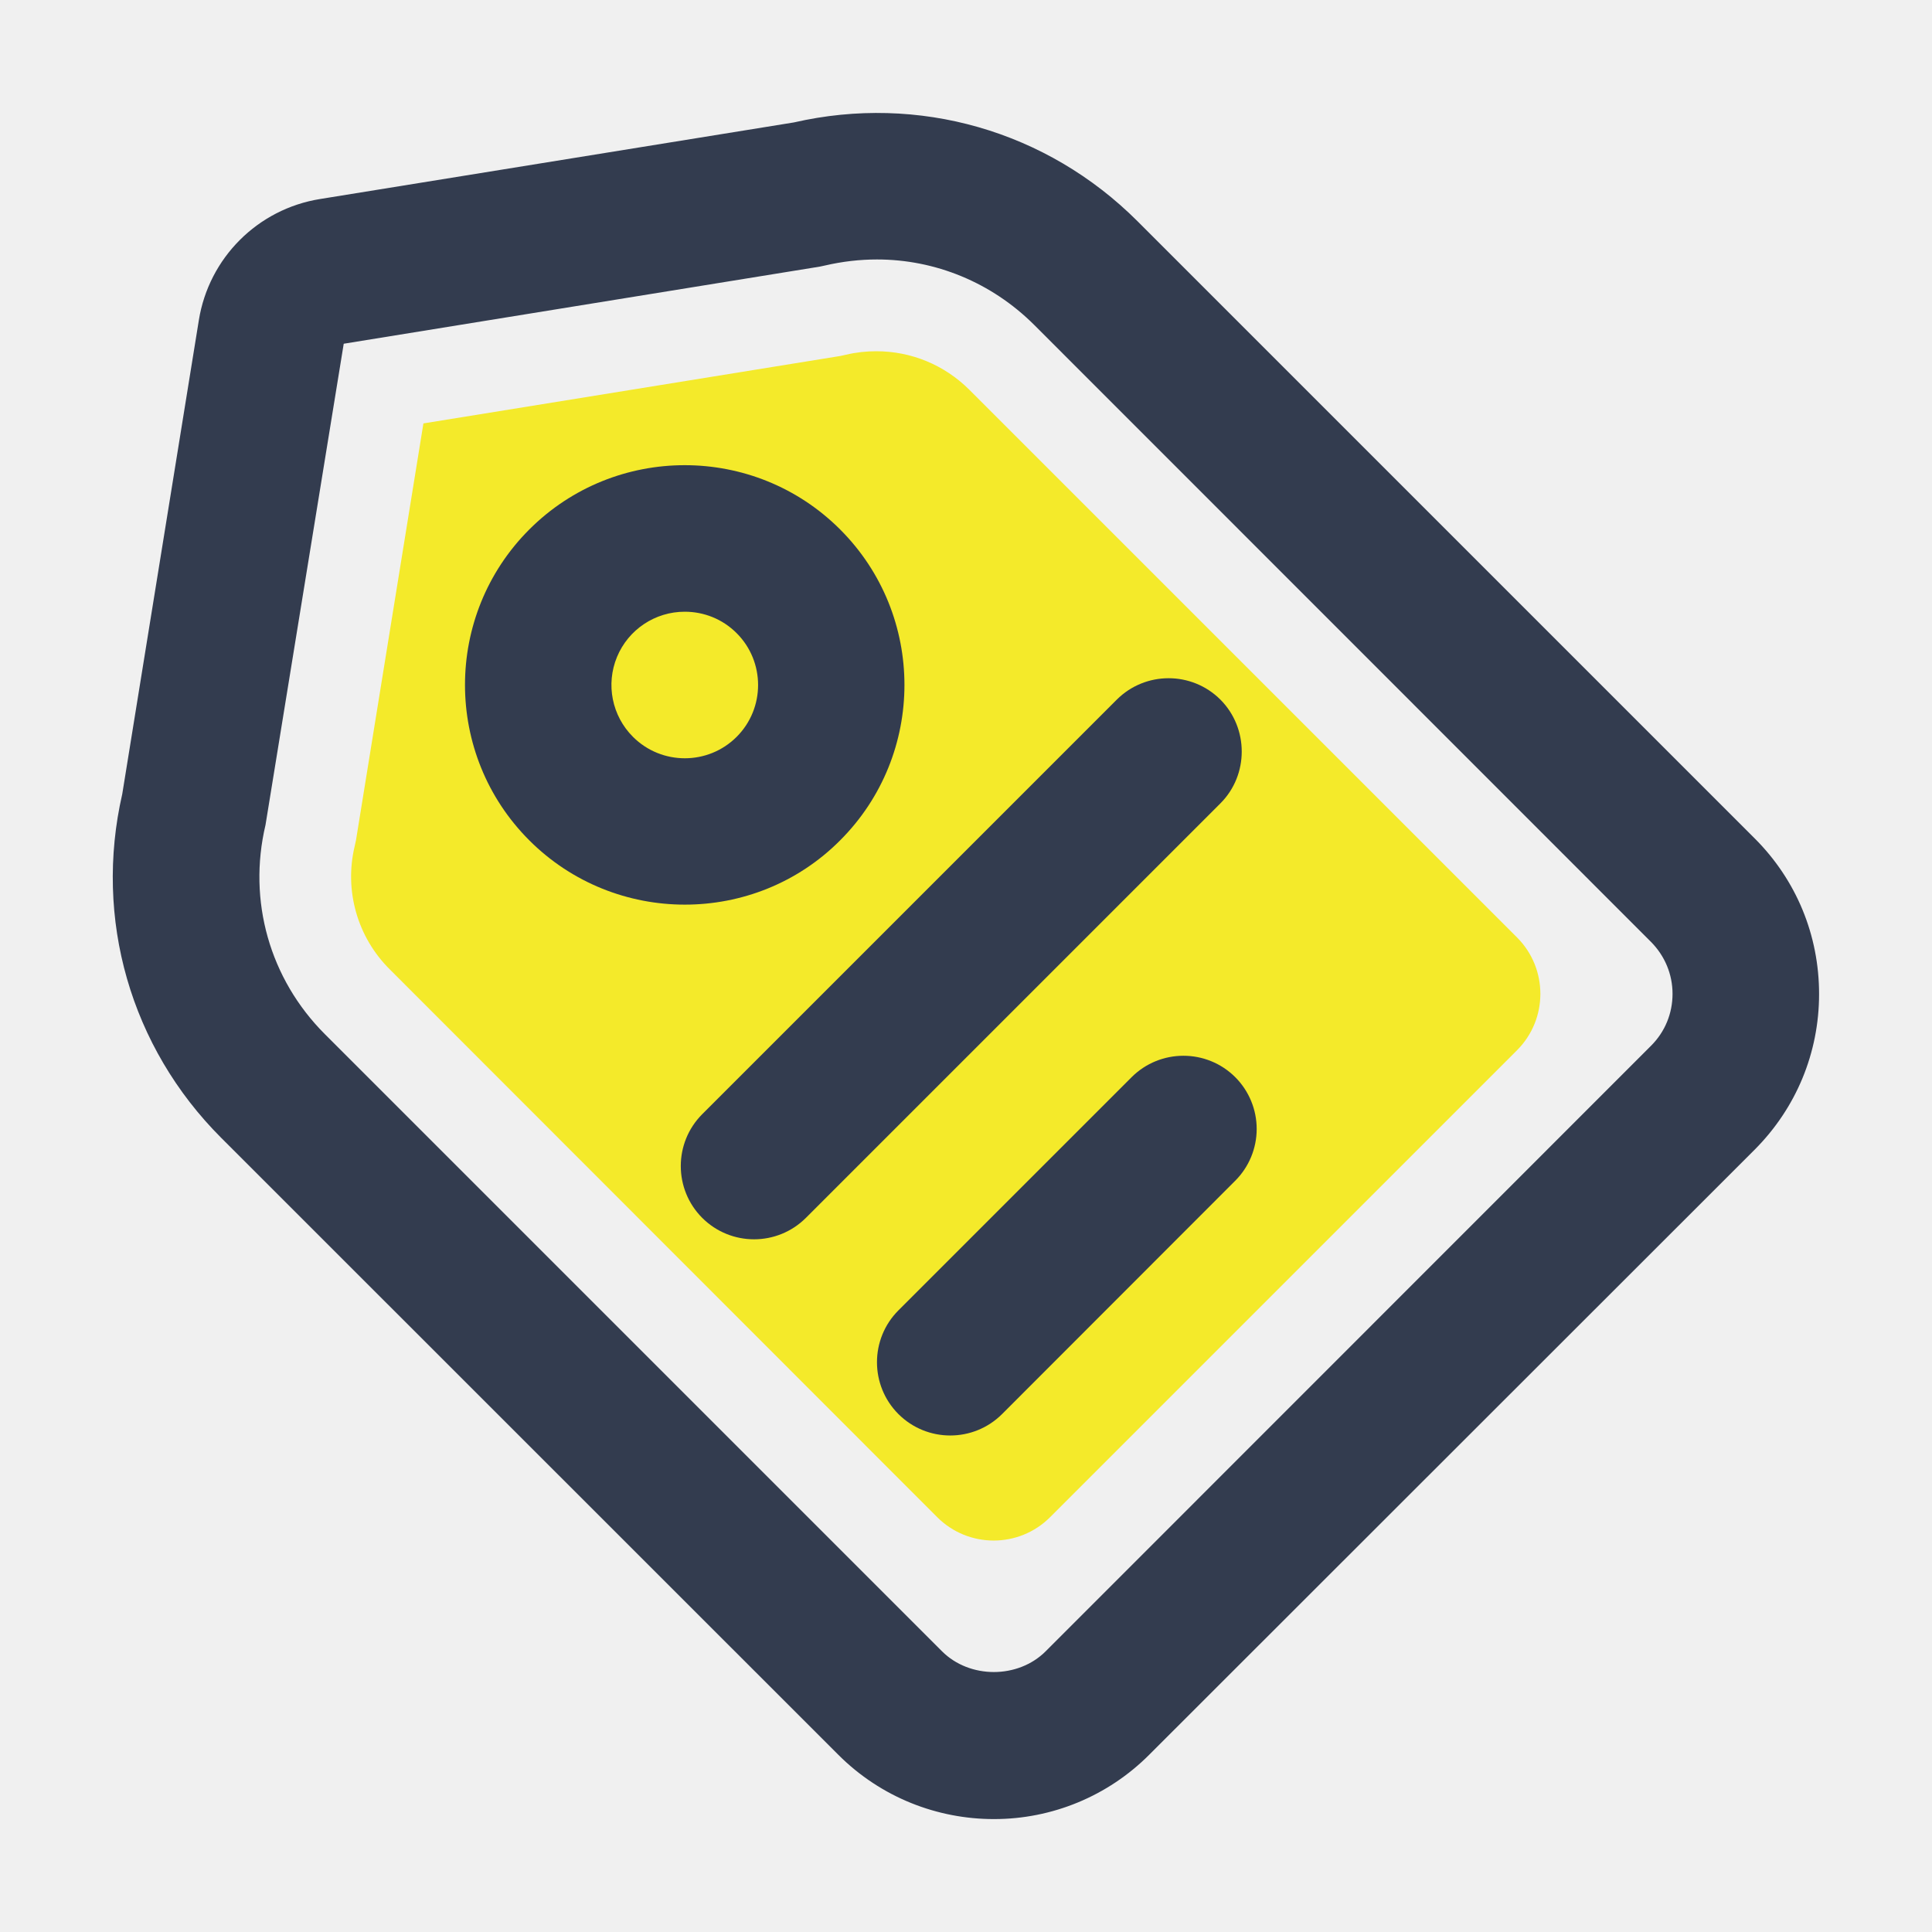
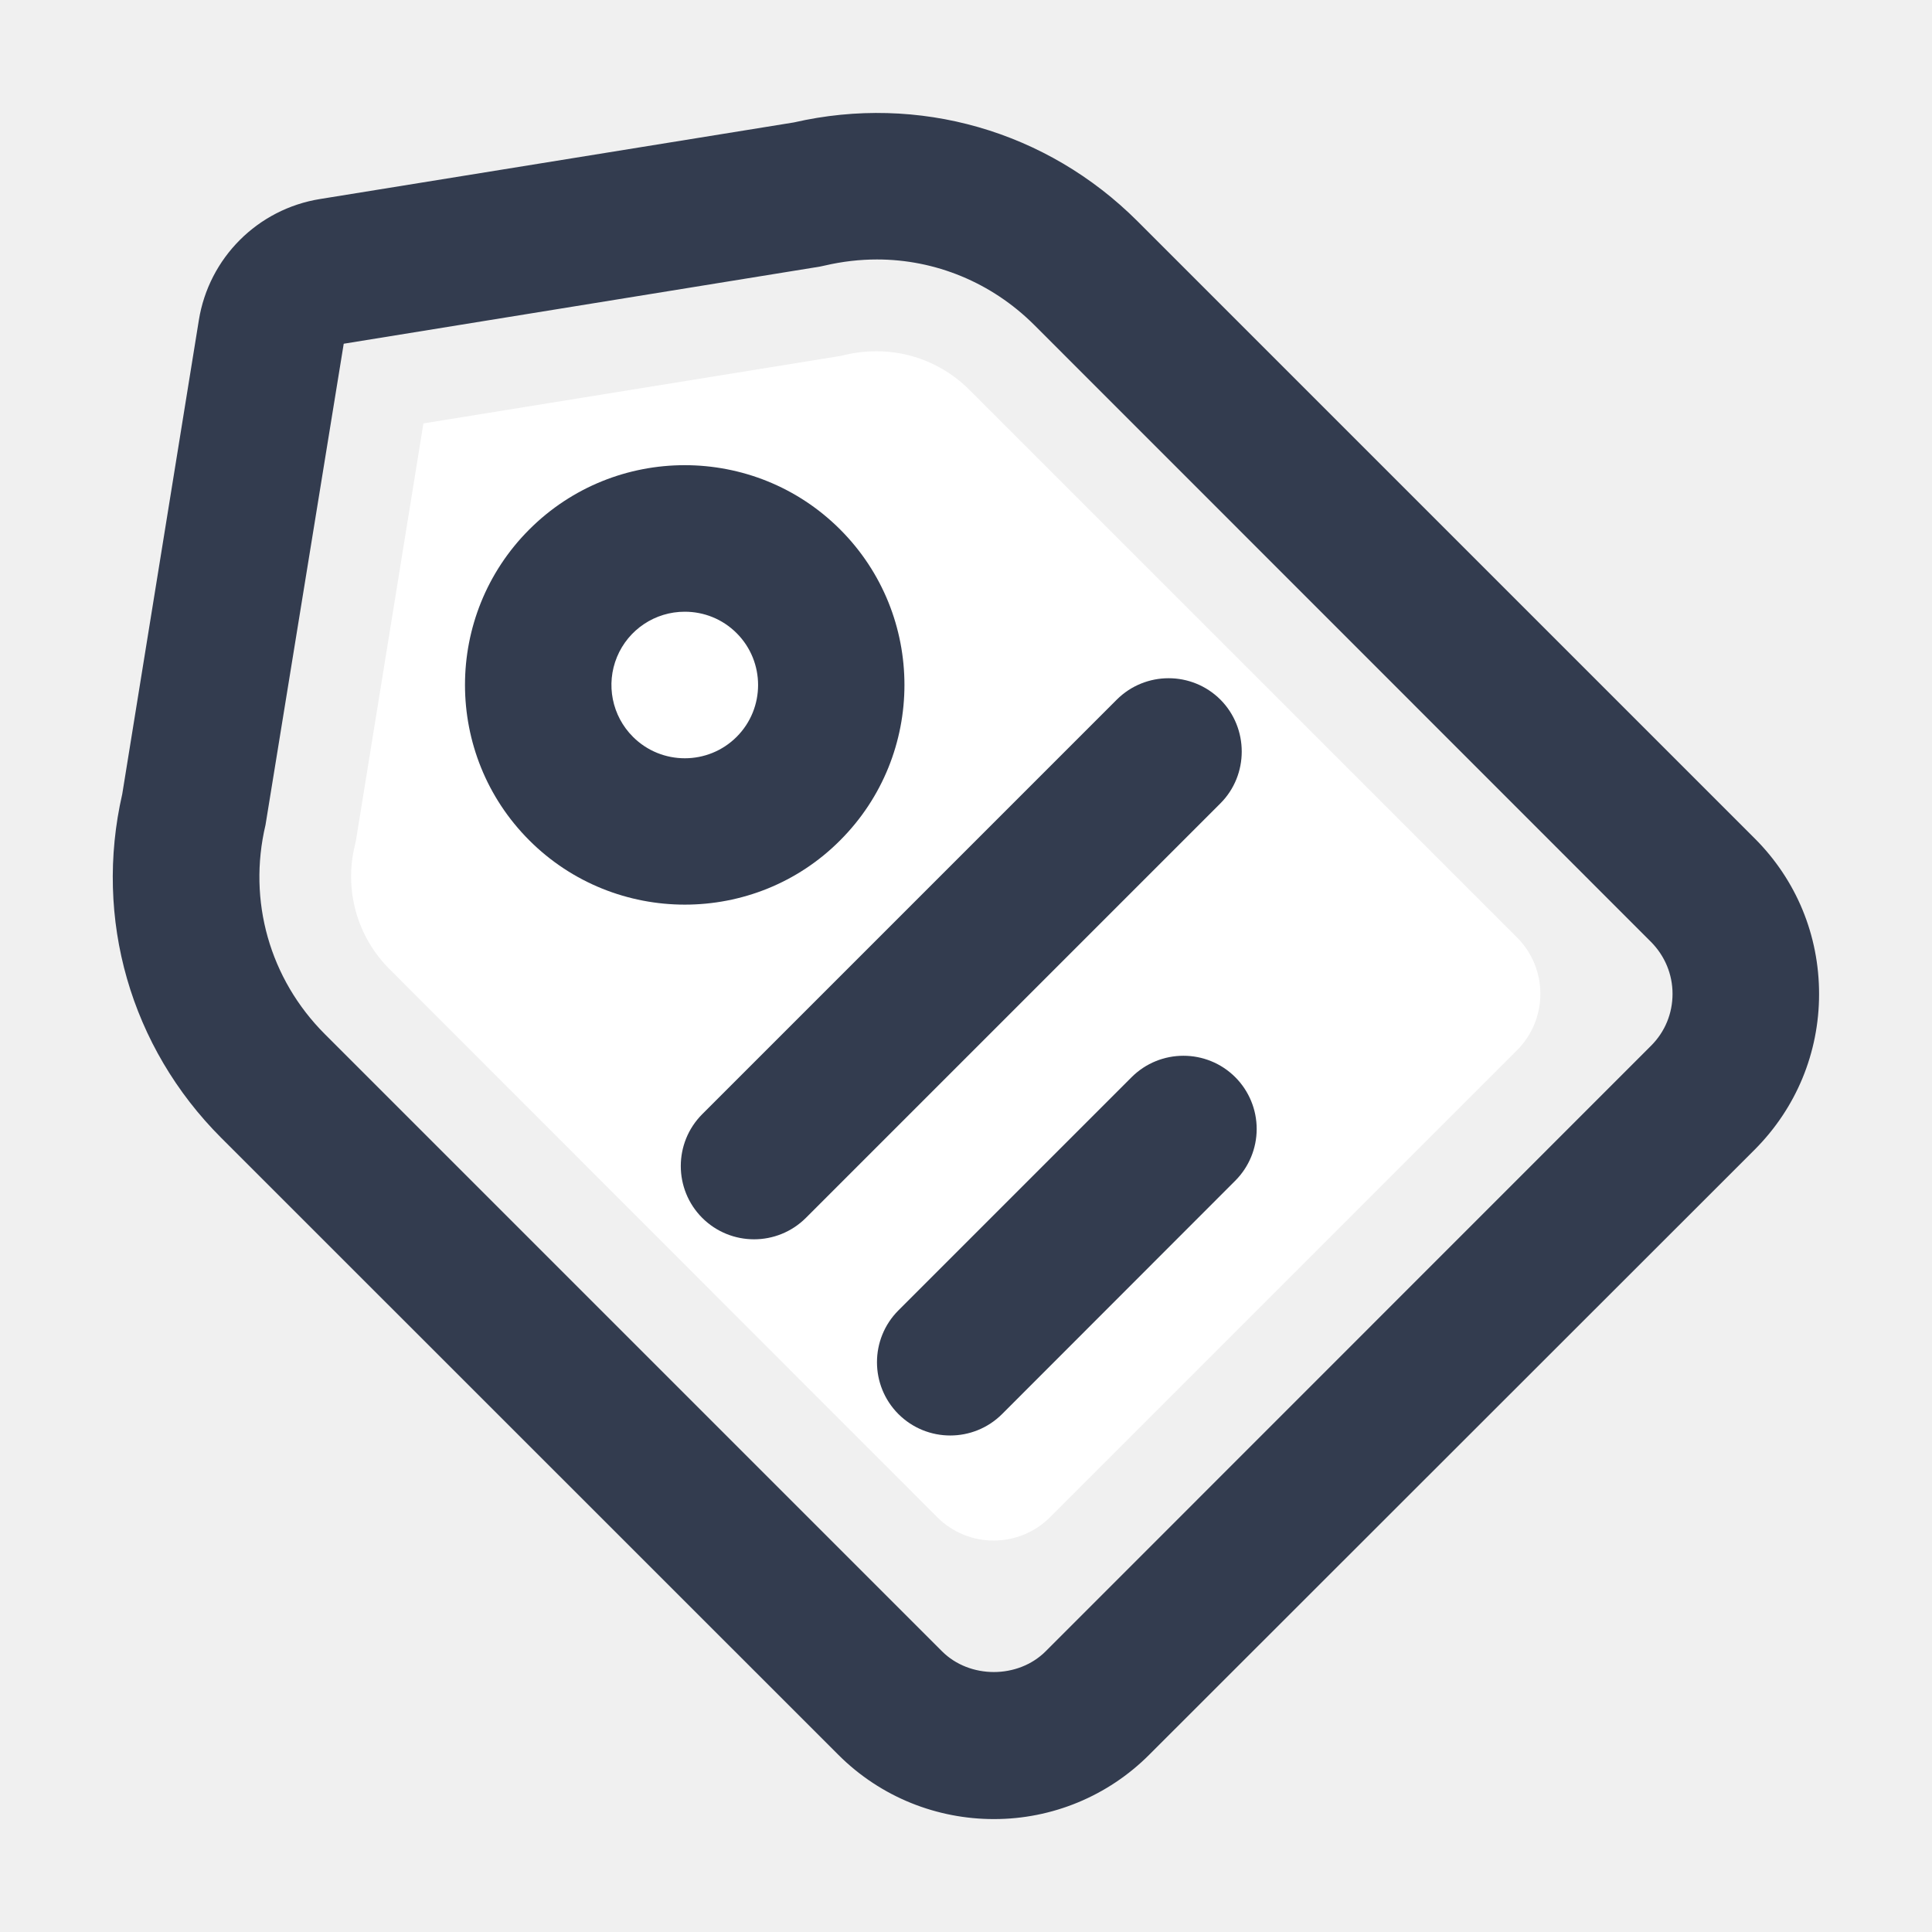
- <svg xmlns="http://www.w3.org/2000/svg" t="1640331918149" class="icon" viewBox="0 0 1024 1024" version="1.1" p-id="1029" width="200" height="200">
+ <svg xmlns="http://www.w3.org/2000/svg" t="1640355952753" class="icon" viewBox="0 0 1024 1024" version="1.1" p-id="1169" width="200" height="200">
  <defs>
    <style type="text/css" />
  </defs>
-   <path d="M526.758 964.15c-29.807 0-59.711-11.36-82.43-34.079L117.231 603.071c-48.06-48.06-67.575-116.12-52.429-182.239l40.584-251.076a77.498 77.498 0 0 1 64.274-64.274l251.076-40.584c66.119-15.146 134.179 4.369 182.239 52.429l327.097 327.097c22.04 22.04 34.079 51.264 34.079 82.43s-12.136 60.39-34.079 82.43L609.09 930.071a116.072 116.072 0 0 1-82.333 34.079z m-61.944-826.627c-9.126 0-18.35 1.068-27.574 3.204l-2.719 0.583-252.338 40.875-41.458 255.056c-9.515 40.195 2.233 81.653 31.457 110.877l327.097 327.097c14.661 14.661 40.293 14.661 54.953 0L875.118 554.234c7.379-7.379 11.36-17.088 11.36-27.477s-4.078-20.098-11.36-27.477L548.118 172.184c-22.622-22.525-52.429-34.661-83.304-34.661z" fill="#333C4F" p-id="1030" />
-   <path d="M206.554 513.748a69.264 69.264 0 0 1-18.544-65.342l0.68-3.107 35.729-220.881 220.881-35.729 3.107-0.68c5.243-1.262 10.68-1.845 16.02-1.845 18.641 0 36.118 7.282 49.322 20.389l290.3 290.3c16.505 16.505 16.505 43.302 0 59.808L556.564 804.145c-16.505 16.505-43.302 16.505-59.808 0L206.554 513.748z" fill="#f4ea2a" p-id="1031" />
-   <path d="M362.966 479.475c-29.807 0-59.711-11.36-82.43-34.079-45.438-45.438-45.438-119.324 0-164.762s119.324-45.438 164.762 0 45.438 119.324 0 164.762c-22.622 22.719-52.429 34.079-82.333 34.079z m0-155.248a38.817 38.817 0 0 0-27.477 66.313c15.146 15.146 39.807 15.146 54.953 0s15.146-39.807 0-54.953c-7.573-7.573-17.476-11.36-27.477-11.36zM646.859 425.784L427.143 645.499a38.914 38.914 0 0 1-54.953 0 38.914 38.914 0 0 1 0-54.953l219.716-219.716a38.914 38.914 0 0 1 54.953 0c15.049 15.146 15.049 39.904 0 54.953zM654.626 625.887L531.127 749.483a38.914 38.914 0 0 1-54.953 0 38.914 38.914 0 0 1 0-54.953l123.596-123.596a38.914 38.914 0 0 1 54.953 0 38.826 38.826 0 0 1-0.097 54.953z" fill="#333C4F" p-id="1032" />
+   <path d="M526.758 964.15c-29.807 0-59.711-11.36-82.43-34.079L117.231 603.071c-48.06-48.06-67.575-116.12-52.429-182.239l40.584-251.076a77.498 77.498 0 0 1 64.274-64.274l251.076-40.584c66.119-15.146 134.179 4.369 182.239 52.429l327.097 327.097c22.04 22.04 34.079 51.264 34.079 82.43s-12.136 60.39-34.079 82.43L609.09 930.071a116.072 116.072 0 0 1-82.333 34.079z m-61.944-826.627c-9.126 0-18.35 1.068-27.574 3.204l-2.719 0.583-252.338 40.875-41.458 255.056c-9.515 40.195 2.233 81.653 31.457 110.877l327.097 327.097c14.661 14.661 40.293 14.661 54.953 0L875.118 554.234c7.379-7.379 11.36-17.088 11.36-27.477s-4.078-20.098-11.36-27.477L548.118 172.184c-22.622-22.525-52.429-34.661-83.304-34.661z" fill="#333C4F" p-id="1170" />
+   <path d="M206.554 513.748a69.264 69.264 0 0 1-18.544-65.342l0.68-3.107 35.729-220.881 220.881-35.729 3.107-0.68c5.243-1.262 10.68-1.845 16.02-1.845 18.641 0 36.118 7.282 49.322 20.389l290.3 290.3c16.505 16.505 16.505 43.302 0 59.808L556.564 804.145c-16.505 16.505-43.302 16.505-59.808 0L206.554 513.748z" fill="#ffffff" p-id="1171" />
+   <path d="M362.966 479.475c-29.807 0-59.711-11.36-82.43-34.079-45.438-45.438-45.438-119.324 0-164.762s119.324-45.438 164.762 0 45.438 119.324 0 164.762c-22.622 22.719-52.429 34.079-82.333 34.079z m0-155.248a38.817 38.817 0 0 0-27.477 66.313c15.146 15.146 39.807 15.146 54.953 0s15.146-39.807 0-54.953c-7.573-7.573-17.476-11.36-27.477-11.36zM646.859 425.784L427.143 645.499a38.914 38.914 0 0 1-54.953 0 38.914 38.914 0 0 1 0-54.953l219.716-219.716a38.914 38.914 0 0 1 54.953 0c15.049 15.146 15.049 39.904 0 54.953zM654.626 625.887L531.127 749.483a38.914 38.914 0 0 1-54.953 0 38.914 38.914 0 0 1 0-54.953l123.596-123.596a38.914 38.914 0 0 1 54.953 0 38.826 38.826 0 0 1-0.097 54.953z" fill="#333C4F" p-id="1172" />
</svg>
